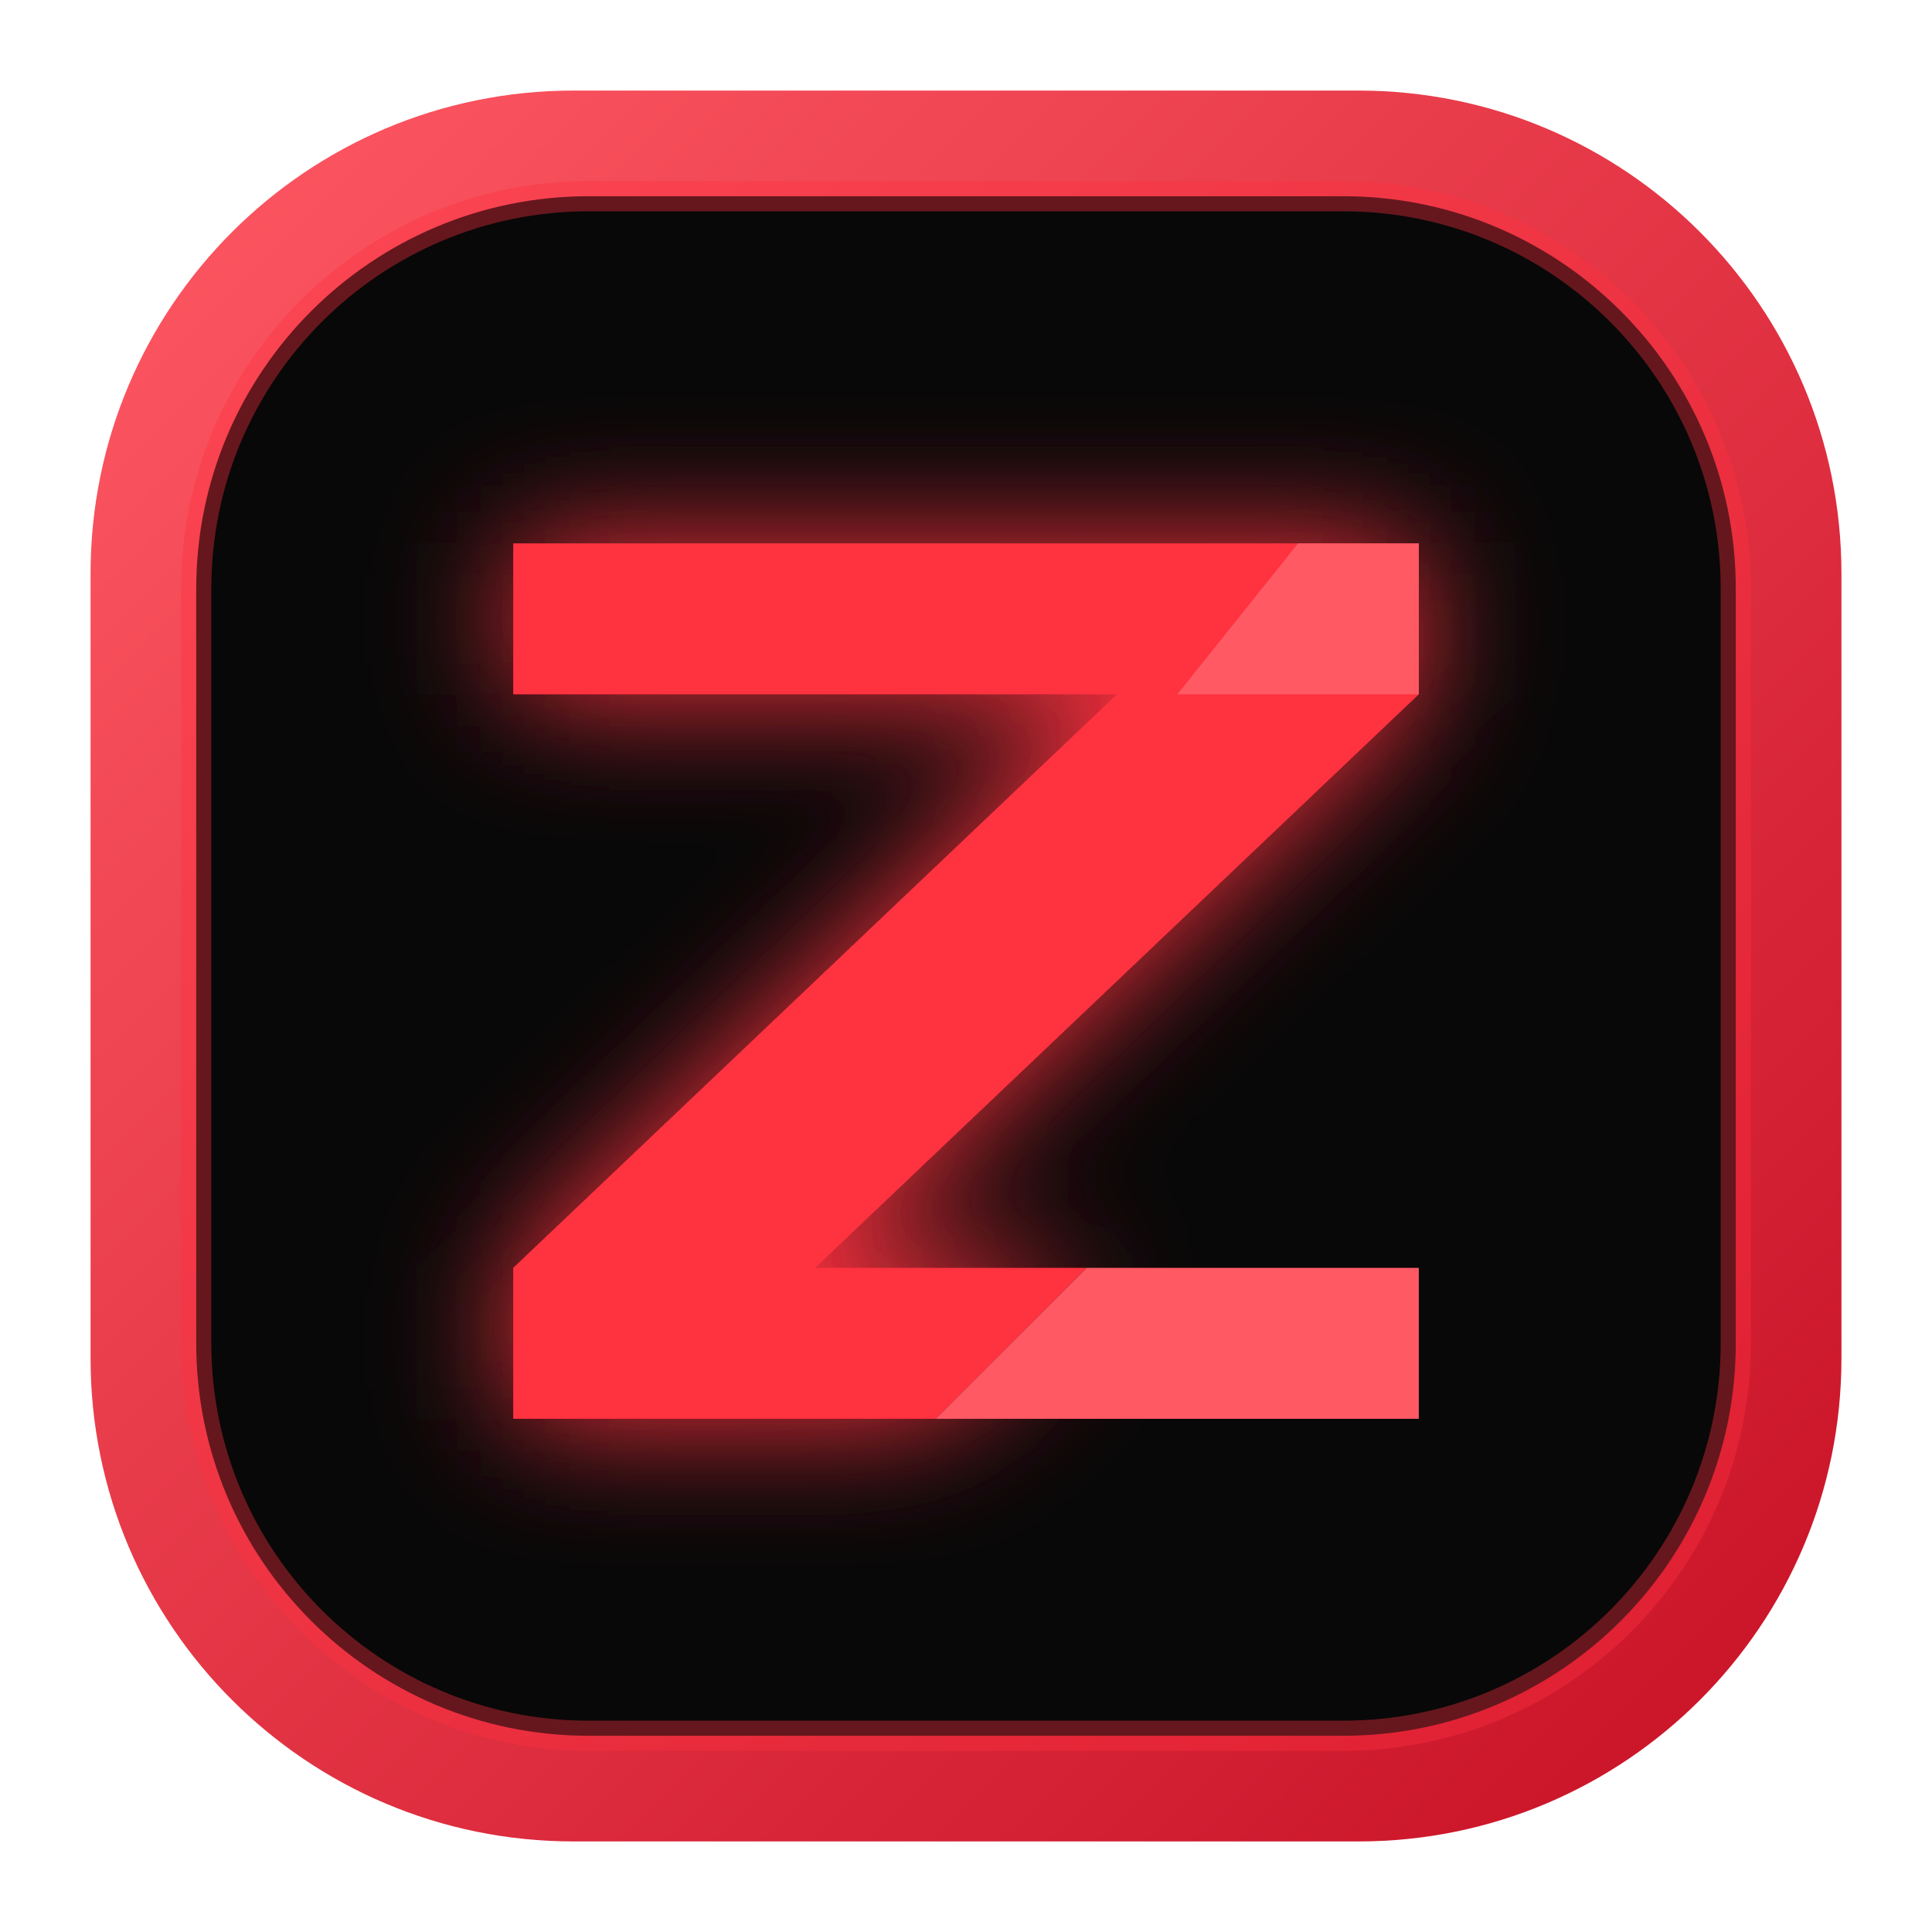
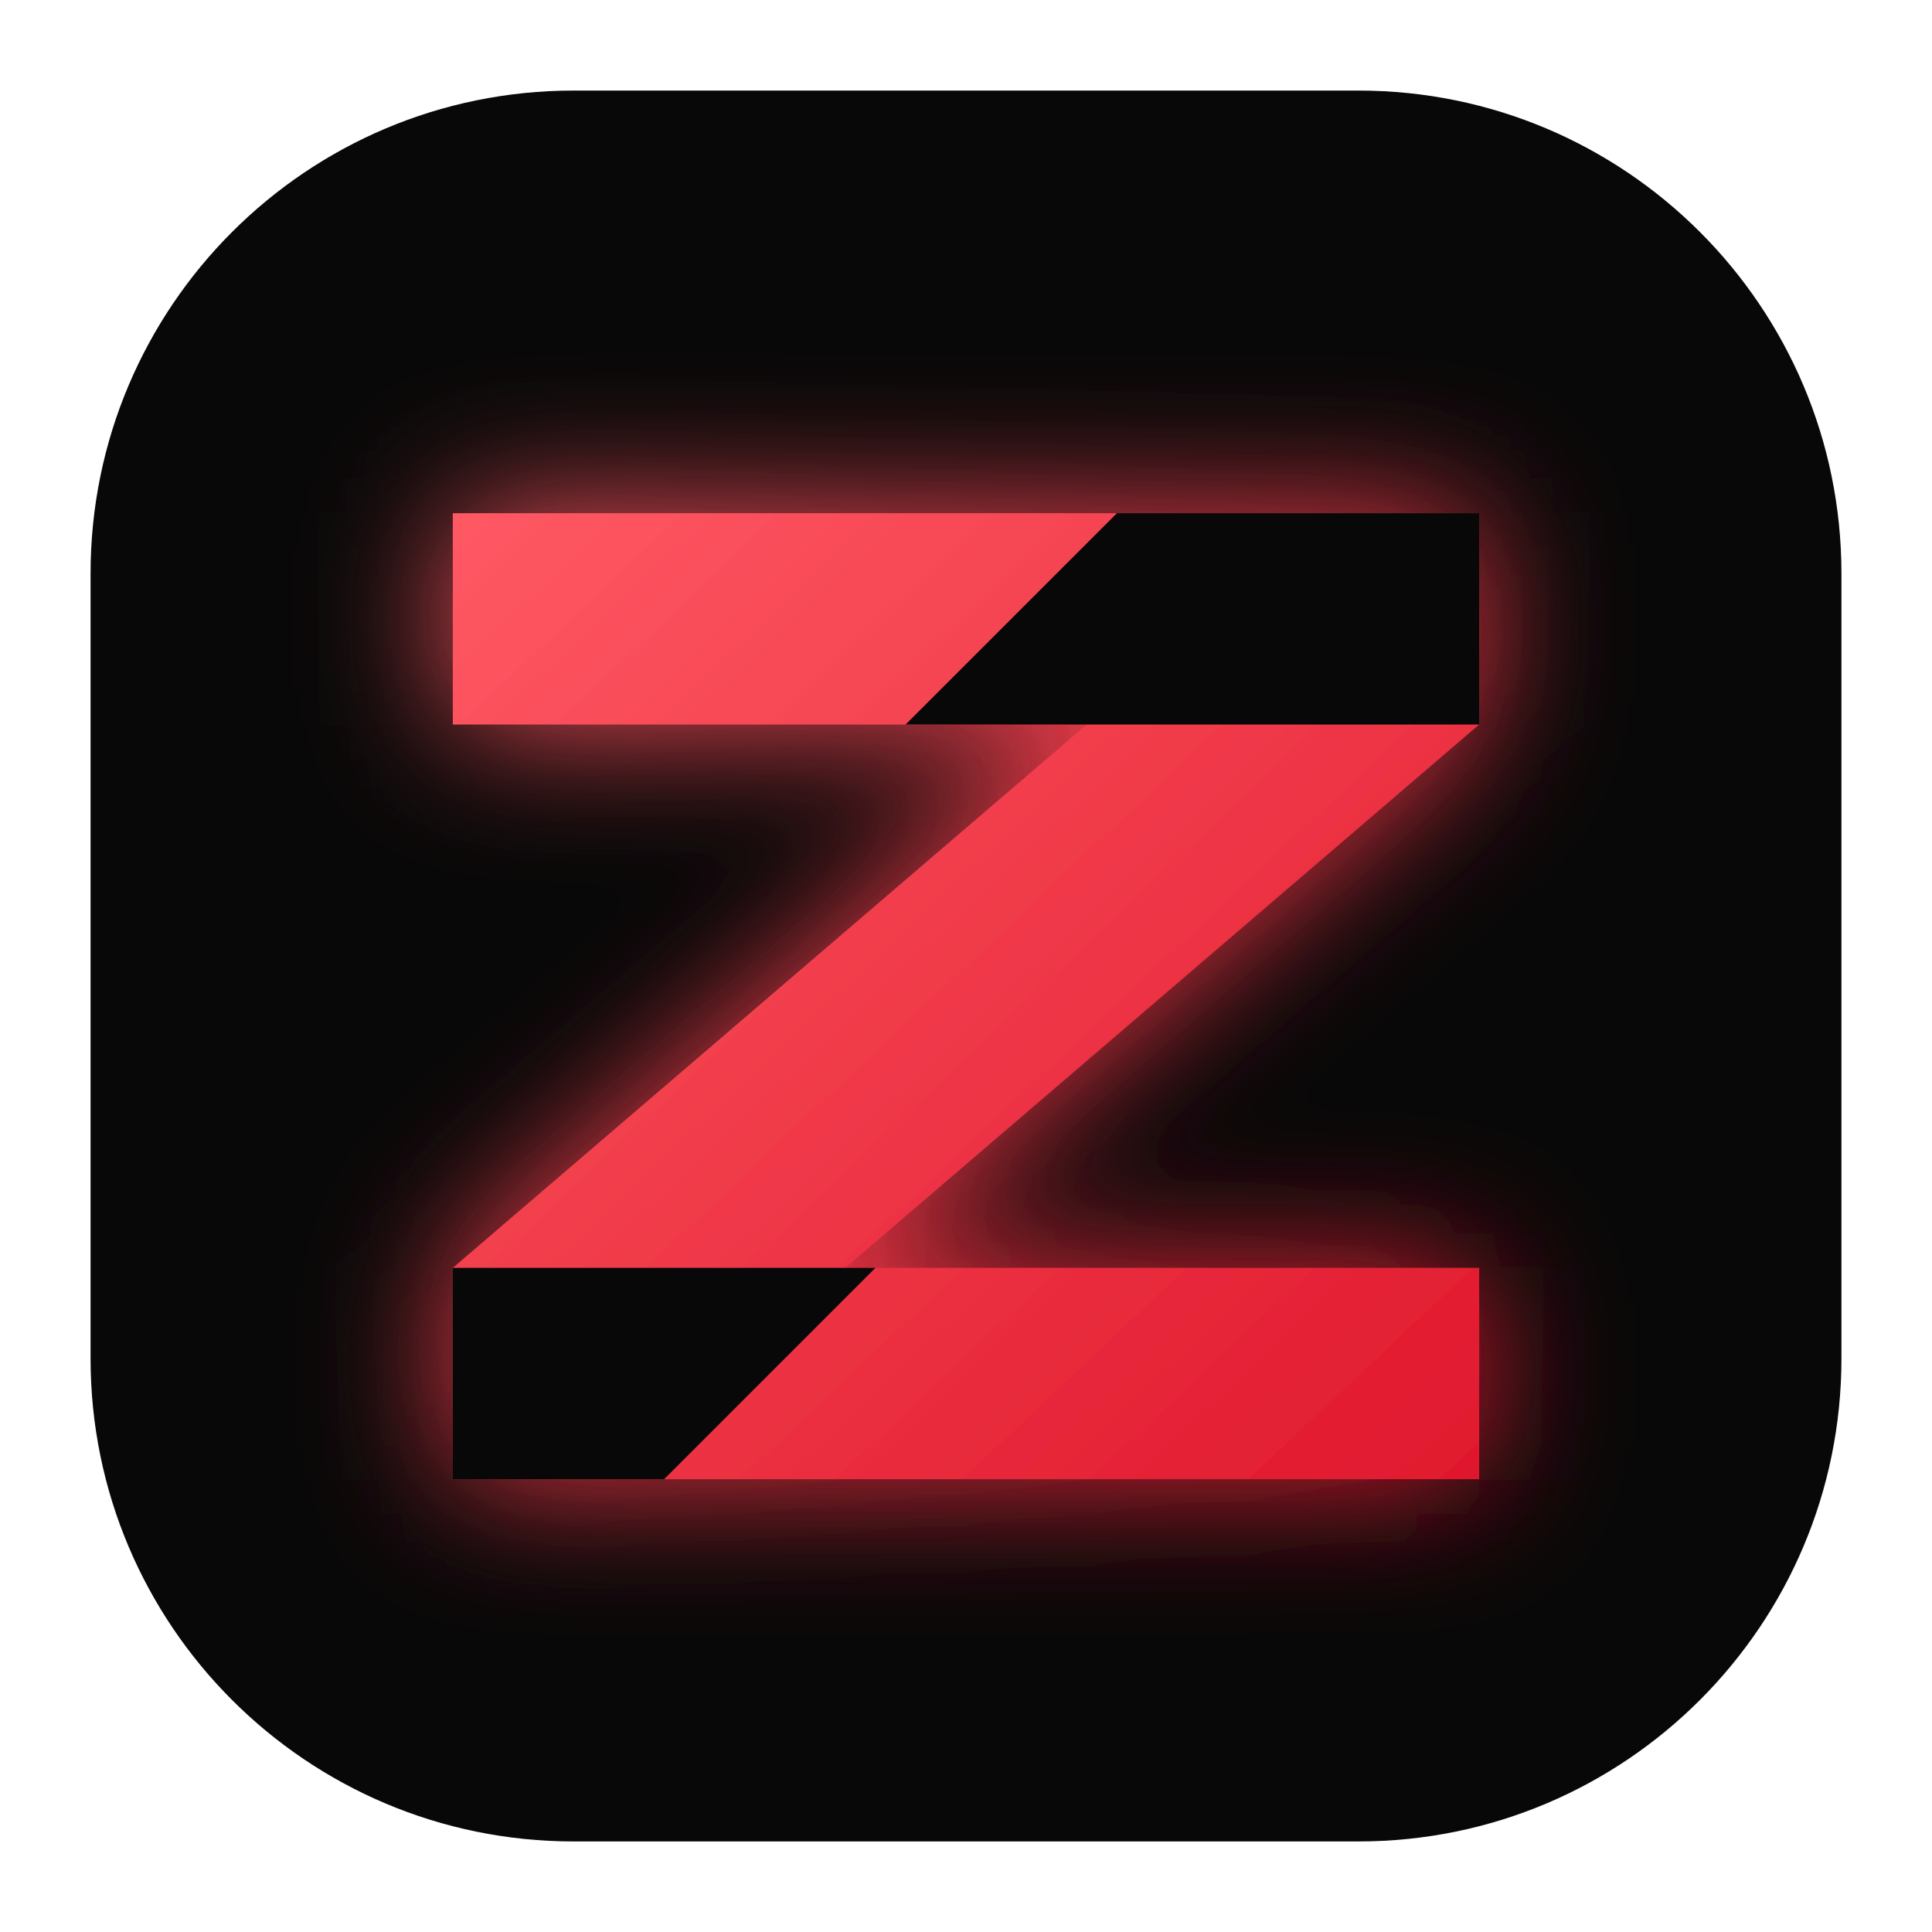
<svg xmlns="http://www.w3.org/2000/svg" viewBox="0 0 64 64" role="img" aria-label="Zephra Z">
  <defs>
-     <linearGradient id="shell" x1="0" y1="0" x2="1" y2="1">
+     <linearGradient id="red" x1="0" y1="0" x2="1" y2="1">
      <stop offset="0" stop-color="#ff5964" />
-       <stop offset="1" stop-color="#c71025" />
+       <stop offset="1" stop-color="#e0182d" />
    </linearGradient>
-     <filter id="glow" x="-30%" y="-30%" width="160%" height="160%">
-       <feGaussianBlur stdDeviation="2.2" result="blur" />
+     <filter id="red-glow" x="-35%" y="-35%" width="170%" height="170%">
+       <feGaussianBlur stdDeviation="2.4" result="blur" />
      <feMerge>
        <feMergeNode in="blur" />
        <feMergeNode in="SourceGraphic" />
      </feMerge>
    </filter>
  </defs>
-   <rect x="3" y="3" width="58" height="58" rx="16" fill="url(#shell)" />
-   <rect x="6.5" y="6.5" width="51" height="51" rx="13" fill="#080808" stroke="#ff3040" stroke-opacity=".38" />
-   <path d="M17 18h30v5L27 42h9l-5 5H17v-5l20-19H17z" fill="#ff3040" filter="url(#glow)" />
-   <path d="M36 42h11v5H31z" fill="#ff5964" />
-   <path d="M43 18h4v5h-8z" fill="#ff5964" />
+   <rect x="3" y="3" width="58" height="58" rx="16" fill="#080808" />
+   <path d="M15 17h34v7L28 42h21v7H15v-7l21-18H15z" fill="url(#red)" filter="url(#red-glow)" />
+   <path d="M37 17h12v7H30zM15 42h14l-7 7H15z" fill="#080808" />
</svg>
